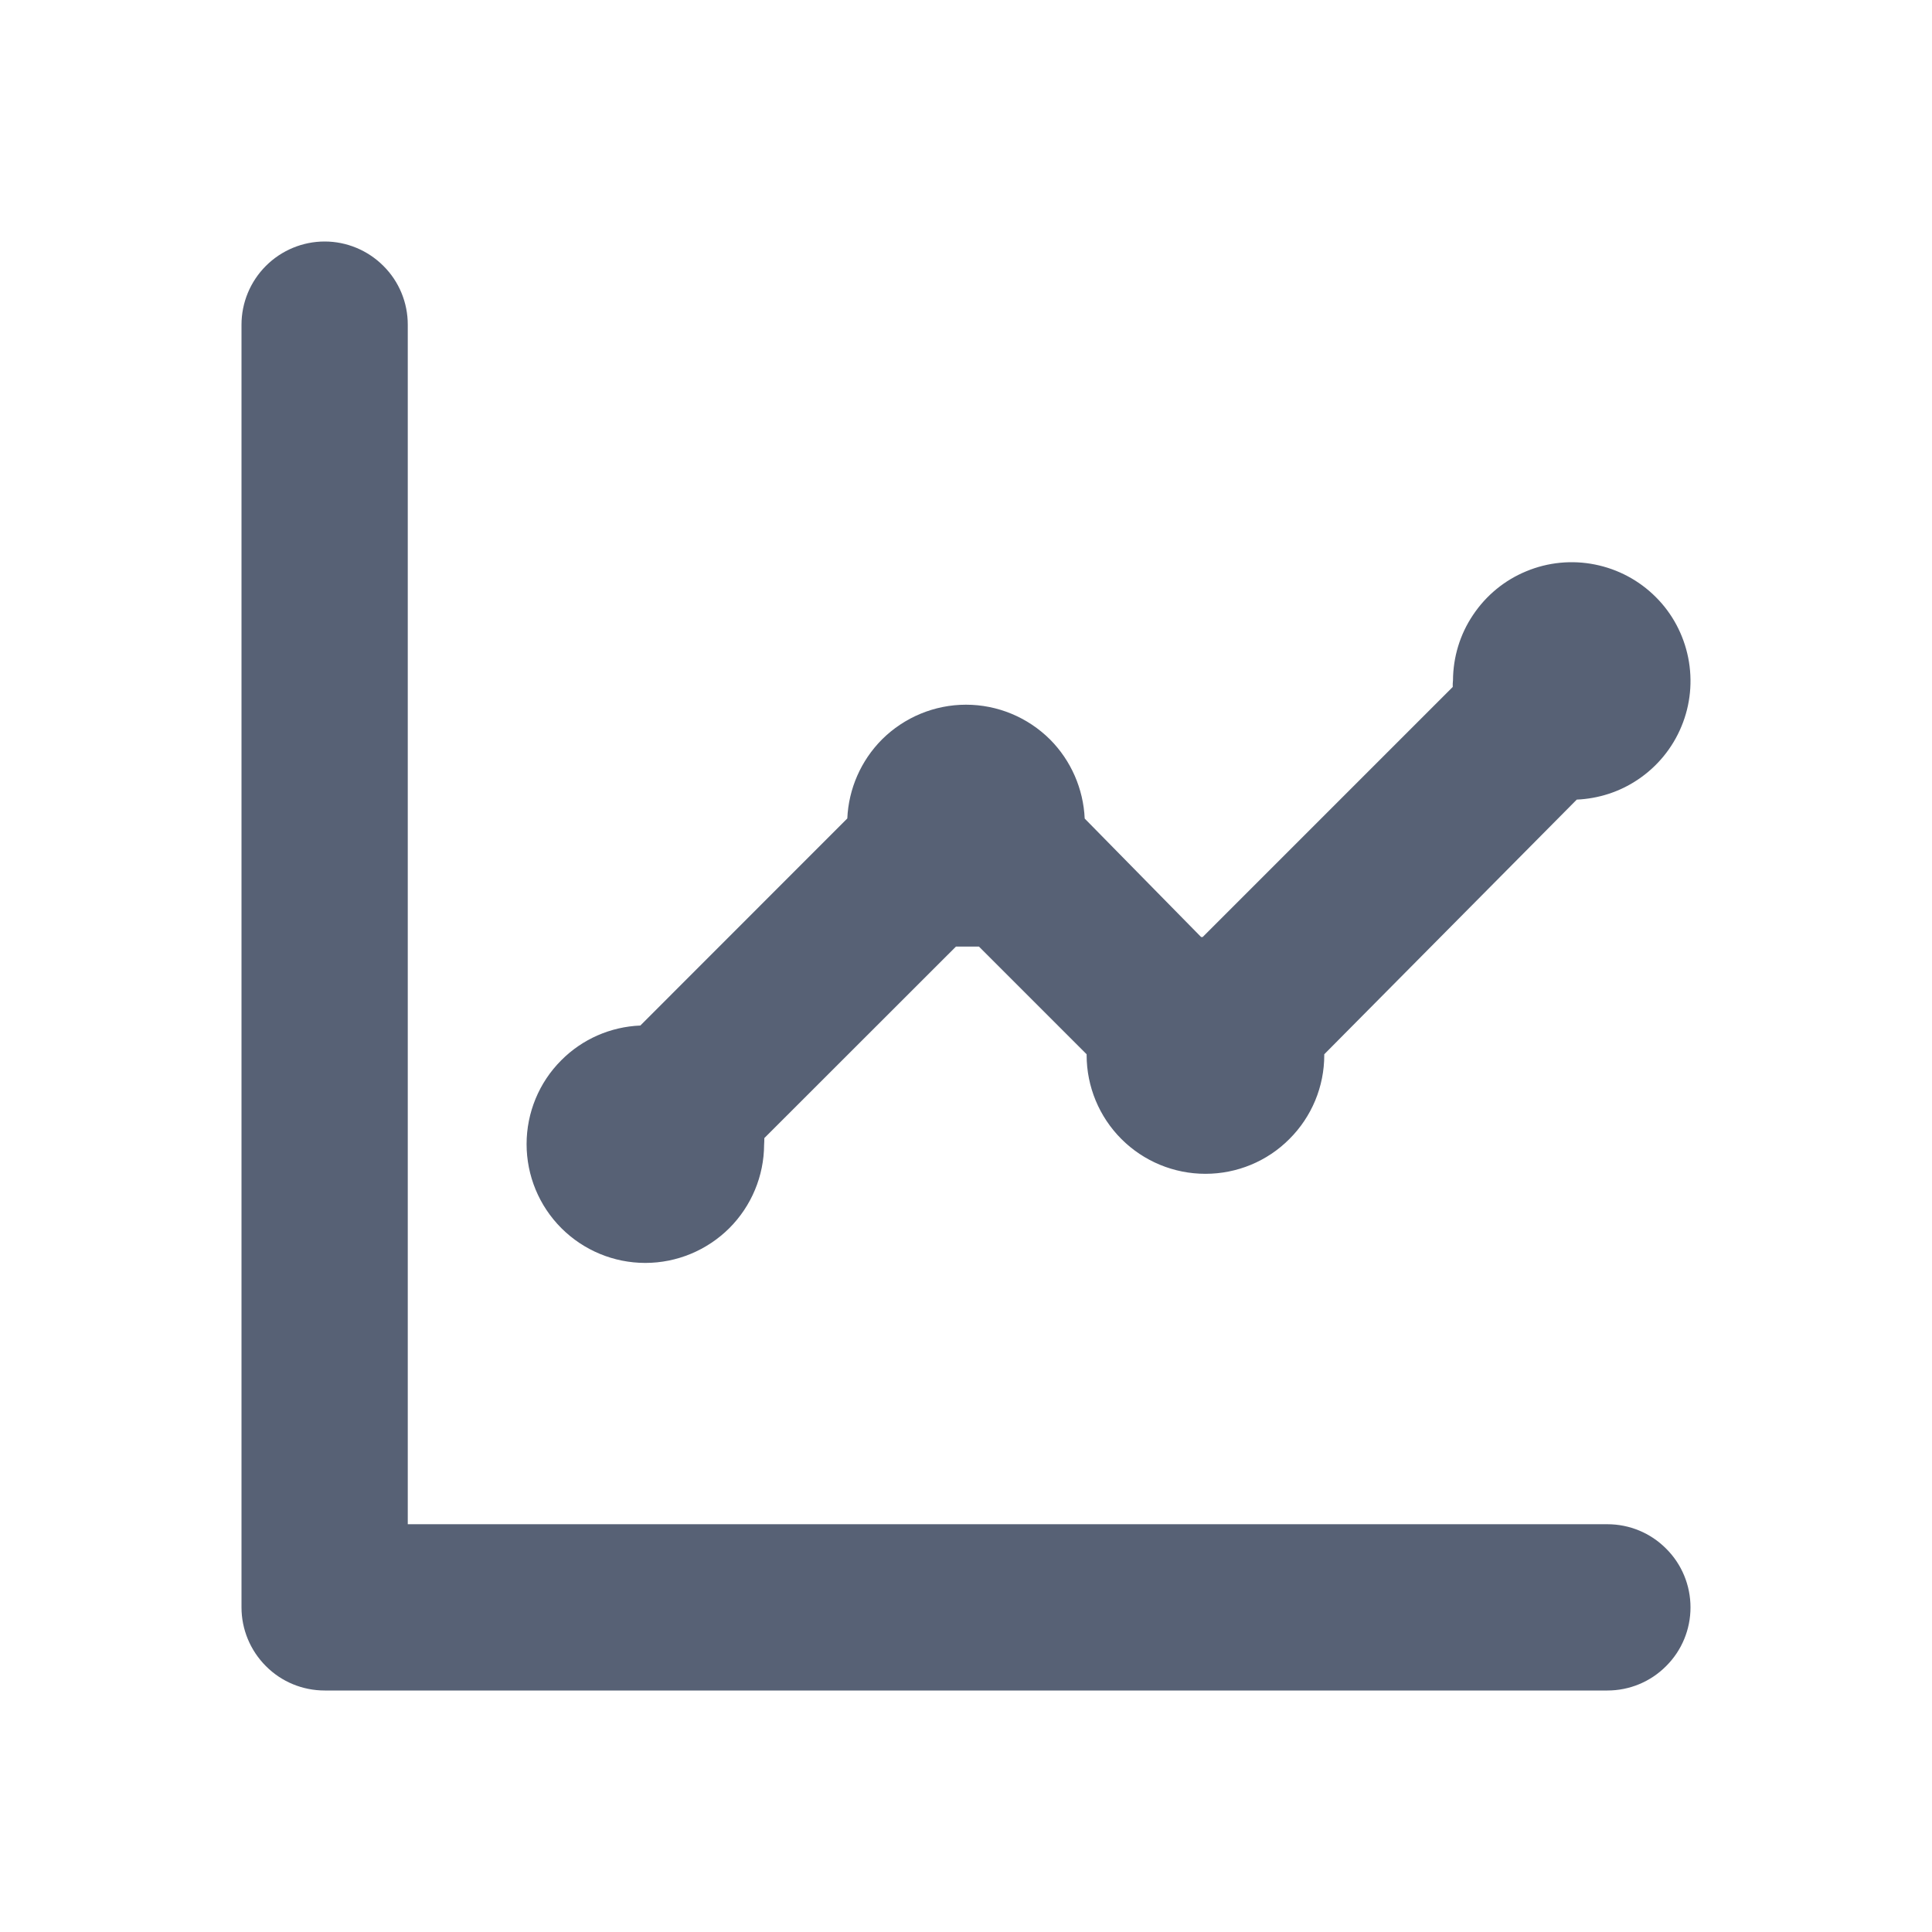
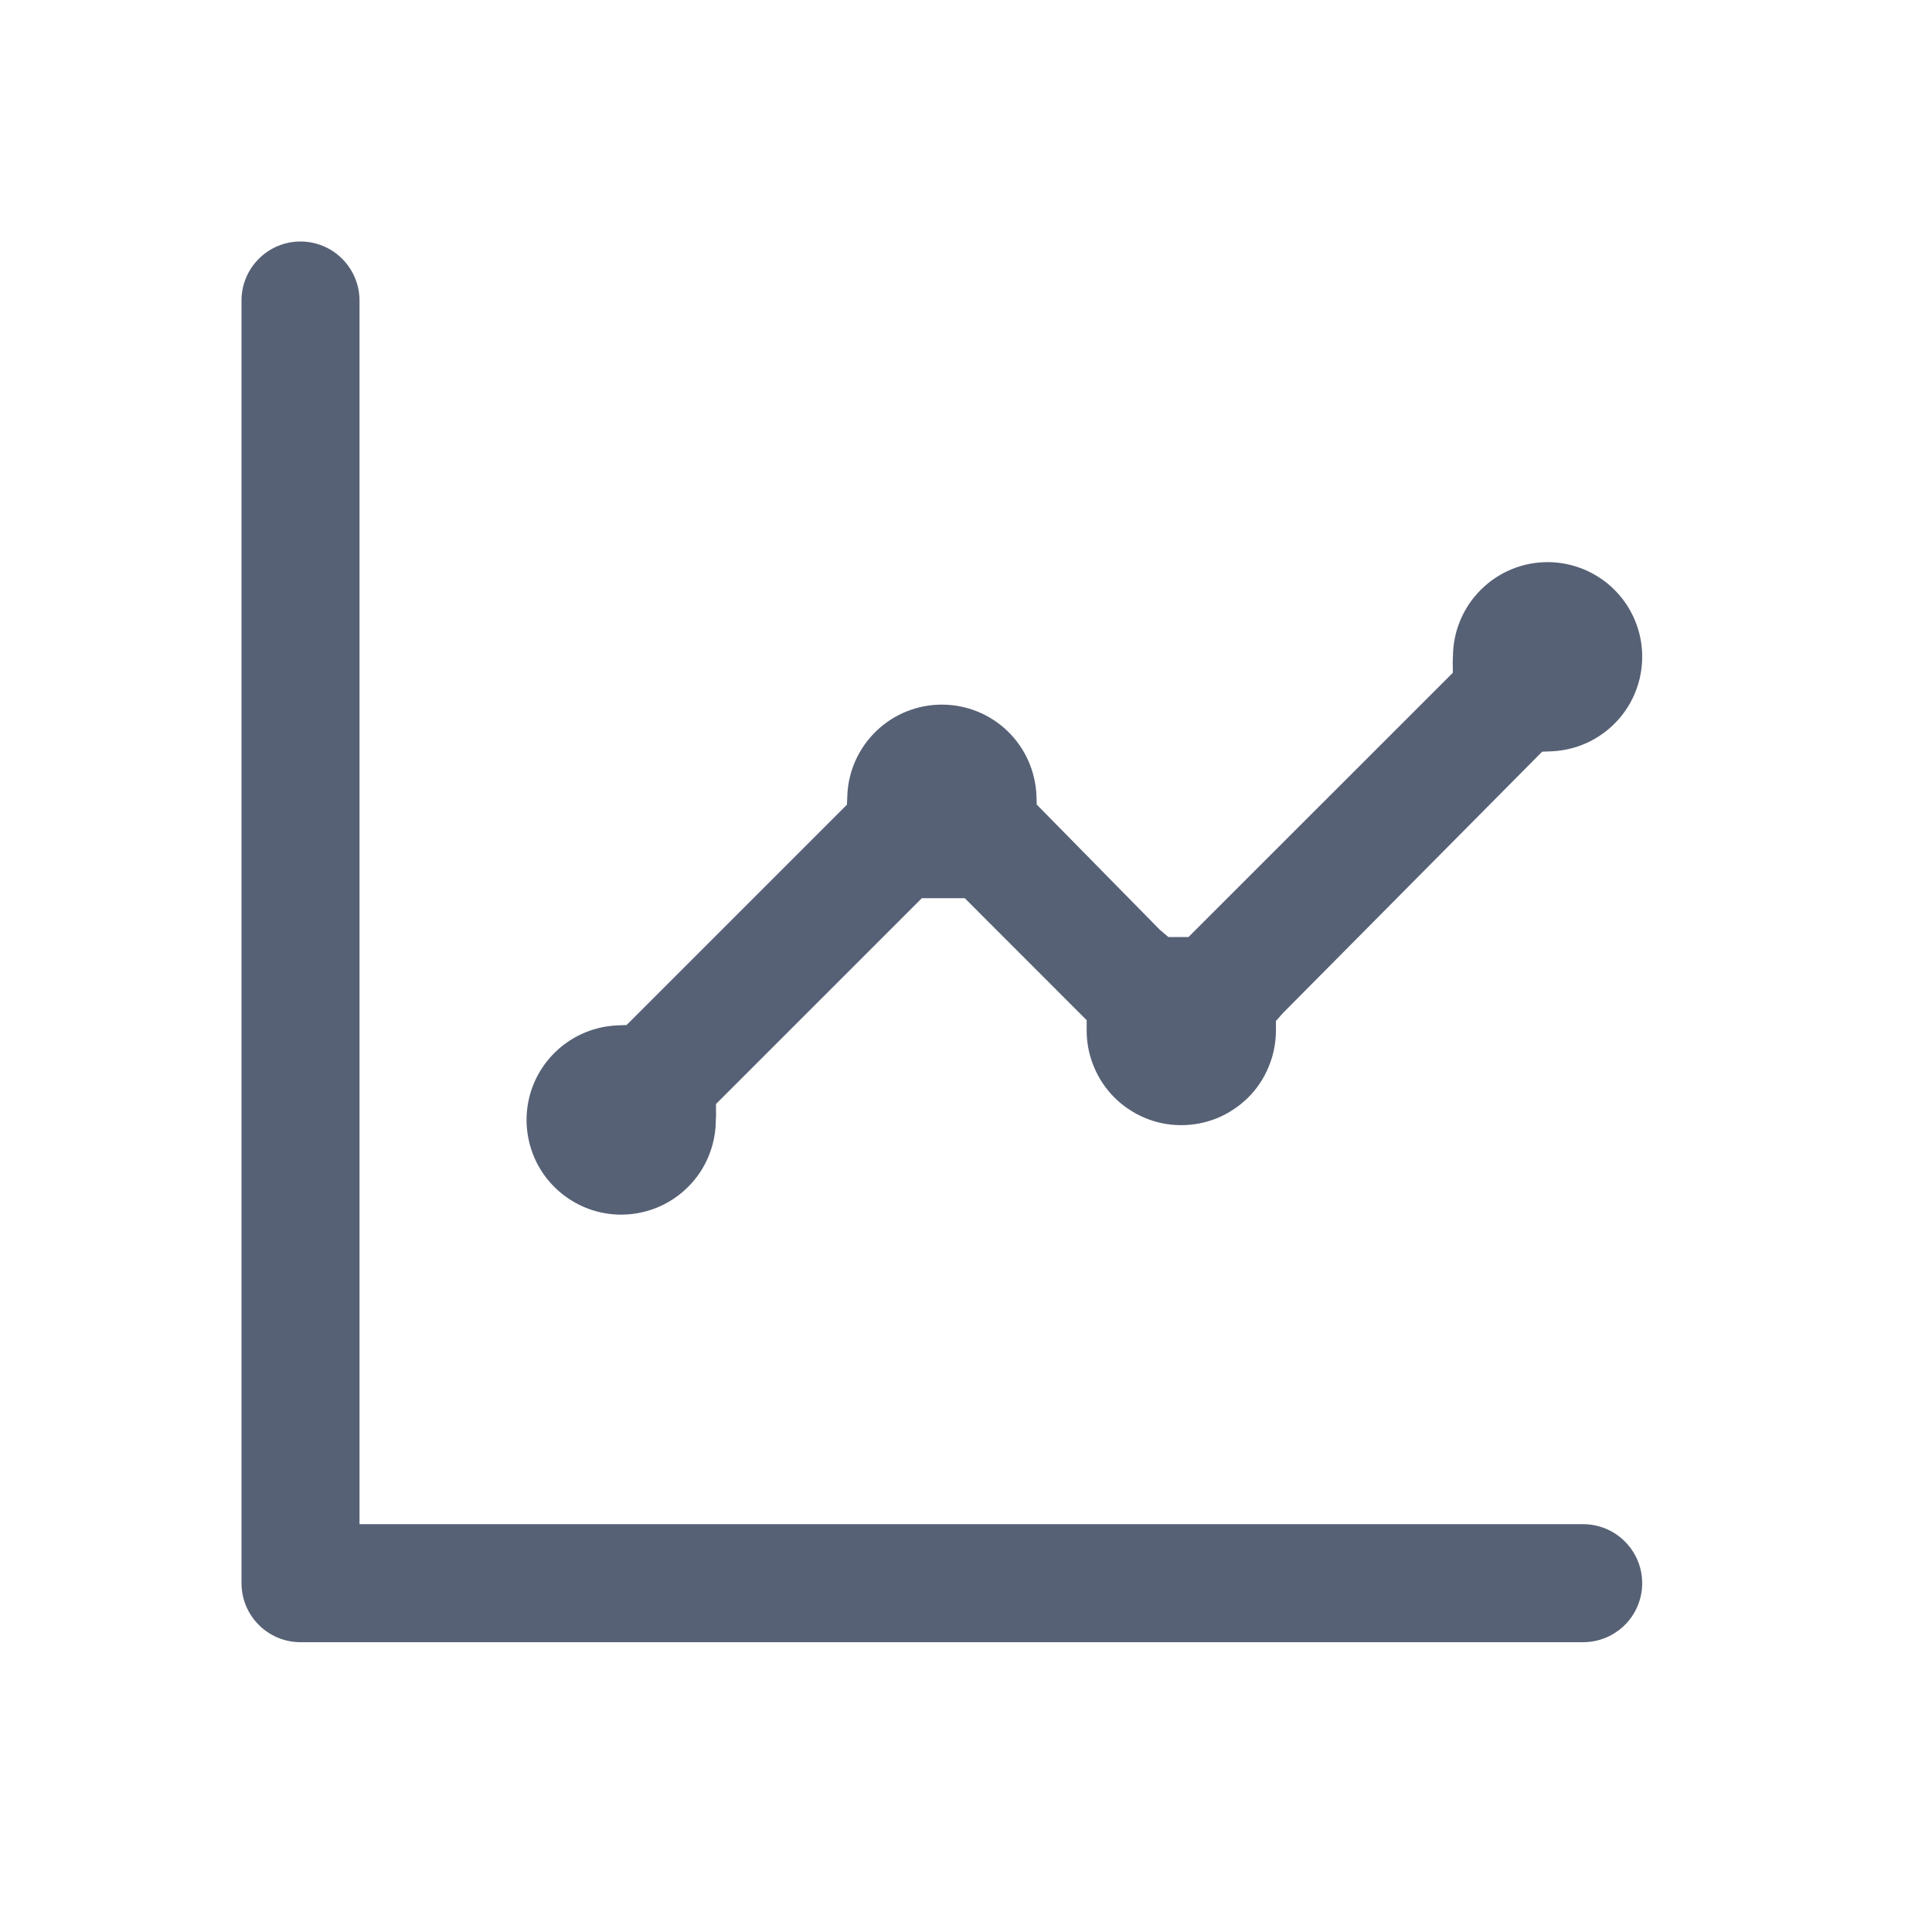
- <svg xmlns="http://www.w3.org/2000/svg" width="24" height="24" viewBox="0 0 16 16" fill="none">
-   <path fill-rule="evenodd" clip-rule="evenodd" d="M5.344 10.459C5.605 10.459 5.855 10.355 6.04 10.171C6.223 9.988 6.327 9.739 6.328 9.48C6.329 9.462 6.33 9.444 6.33 9.425L7.917 7.839H8.107L8.999 8.731V8.738C8.999 8.999 9.103 9.249 9.287 9.433C9.472 9.618 9.722 9.721 9.983 9.721C10.244 9.721 10.494 9.618 10.678 9.433C10.863 9.249 10.967 8.999 10.967 8.738V8.731L13.058 6.622C13.238 6.614 13.413 6.558 13.563 6.457C13.725 6.349 13.851 6.195 13.925 6.016C14 5.836 14.019 5.638 13.981 5.447C13.943 5.257 13.85 5.081 13.712 4.944C13.574 4.806 13.399 4.713 13.208 4.675C13.018 4.637 12.82 4.656 12.64 4.731C12.46 4.805 12.307 4.931 12.199 5.093C12.091 5.253 12.034 5.442 12.033 5.635C12.031 5.653 12.03 5.671 12.031 5.689L9.96 7.76H9.947L8.983 6.779C8.972 6.533 8.87 6.299 8.696 6.124C8.511 5.94 8.261 5.836 8 5.836C7.739 5.836 7.489 5.94 7.304 6.124C7.13 6.299 7.028 6.532 7.017 6.778L5.303 8.493C5.057 8.503 4.823 8.605 4.649 8.78C4.464 8.964 4.361 9.215 4.361 9.475C4.361 9.736 4.464 9.986 4.649 10.171C4.833 10.355 5.083 10.459 5.344 10.459Z" fill="#576175" />
-   <path fill-rule="evenodd" clip-rule="evenodd" d="M13.312 12.623H3.377V2.689C3.377 2.506 3.305 2.331 3.175 2.202C3.046 2.073 2.871 2 2.689 2C2.506 2 2.331 2.073 2.202 2.202C2.073 2.331 2 2.506 2 2.689V13.312C2 13.494 2.073 13.669 2.202 13.798C2.331 13.928 2.506 14 2.689 14H13.312C13.494 14 13.669 13.928 13.798 13.798C13.928 13.669 14 13.494 14 13.312C14 13.129 13.928 12.954 13.798 12.825C13.669 12.695 13.494 12.623 13.312 12.623Z" fill="#576175" />
+ <svg xmlns="http://www.w3.org/2000/svg" width="24" height="24" viewBox="0 0 24 24" fill="none">
+   <path d="M19.948 18.99C20.037 19.027 20.117 19.081 20.185 19.149C20.288 19.252 20.358 19.382 20.386 19.524C20.414 19.666 20.4 19.814 20.344 19.948C20.289 20.081 20.195 20.196 20.074 20.276C19.954 20.357 19.812 20.4 19.667 20.4H3.733C3.538 20.4 3.352 20.323 3.215 20.185C3.077 20.048 3 19.861 3 19.667V3.733C3 3.538 3.077 3.352 3.215 3.215C3.352 3.077 3.538 3 3.733 3C3.927 3 4.114 3.077 4.251 3.215C4.388 3.352 4.466 3.538 4.466 3.733V18.934H19.667C19.764 18.934 19.859 18.953 19.948 18.99Z" fill="#576175" />
+   <path d="M19.971 7.25C20.181 7.423 20.325 7.663 20.378 7.93C20.411 8.096 20.407 8.267 20.368 8.432C20.328 8.597 20.254 8.752 20.149 8.885C20.044 9.018 19.912 9.127 19.761 9.205C19.61 9.282 19.444 9.326 19.275 9.333L19.157 9.338L15.937 12.585L15.85 12.683V12.807C15.849 12.961 15.818 13.114 15.758 13.256C15.699 13.399 15.612 13.528 15.502 13.637C15.392 13.745 15.262 13.831 15.12 13.89C14.977 13.948 14.824 13.978 14.669 13.977C14.515 13.977 14.362 13.946 14.22 13.886C14.078 13.826 13.948 13.739 13.84 13.63C13.731 13.52 13.645 13.39 13.587 13.247C13.528 13.104 13.498 12.951 13.499 12.797V12.673L11.985 11.158H11.451L8.894 13.715L8.895 13.841C8.895 13.858 8.895 13.876 8.892 13.918C8.891 14.148 8.822 14.373 8.695 14.565C8.567 14.756 8.386 14.906 8.174 14.996C7.962 15.085 7.728 15.111 7.502 15.069C7.276 15.027 7.067 14.919 6.901 14.759C6.735 14.6 6.62 14.395 6.57 14.17C6.519 13.946 6.536 13.711 6.617 13.496C6.699 13.281 6.842 13.095 7.028 12.96C7.215 12.825 7.437 12.748 7.667 12.738L7.784 12.733L10.521 9.996L10.526 9.879C10.538 9.576 10.668 9.29 10.887 9.08C11.105 8.87 11.397 8.753 11.7 8.753C12.004 8.753 12.295 8.87 12.514 9.08C12.733 9.29 12.862 9.577 12.875 9.88L12.879 9.995L14.408 11.55L14.514 11.64H14.764L18.048 8.357L18.046 8.23C18.046 8.213 18.047 8.196 18.049 8.153C18.051 7.843 18.175 7.545 18.396 7.326C18.616 7.106 18.914 6.983 19.225 6.983C19.497 6.983 19.76 7.078 19.971 7.25Z" fill="#576175" />
</svg>
